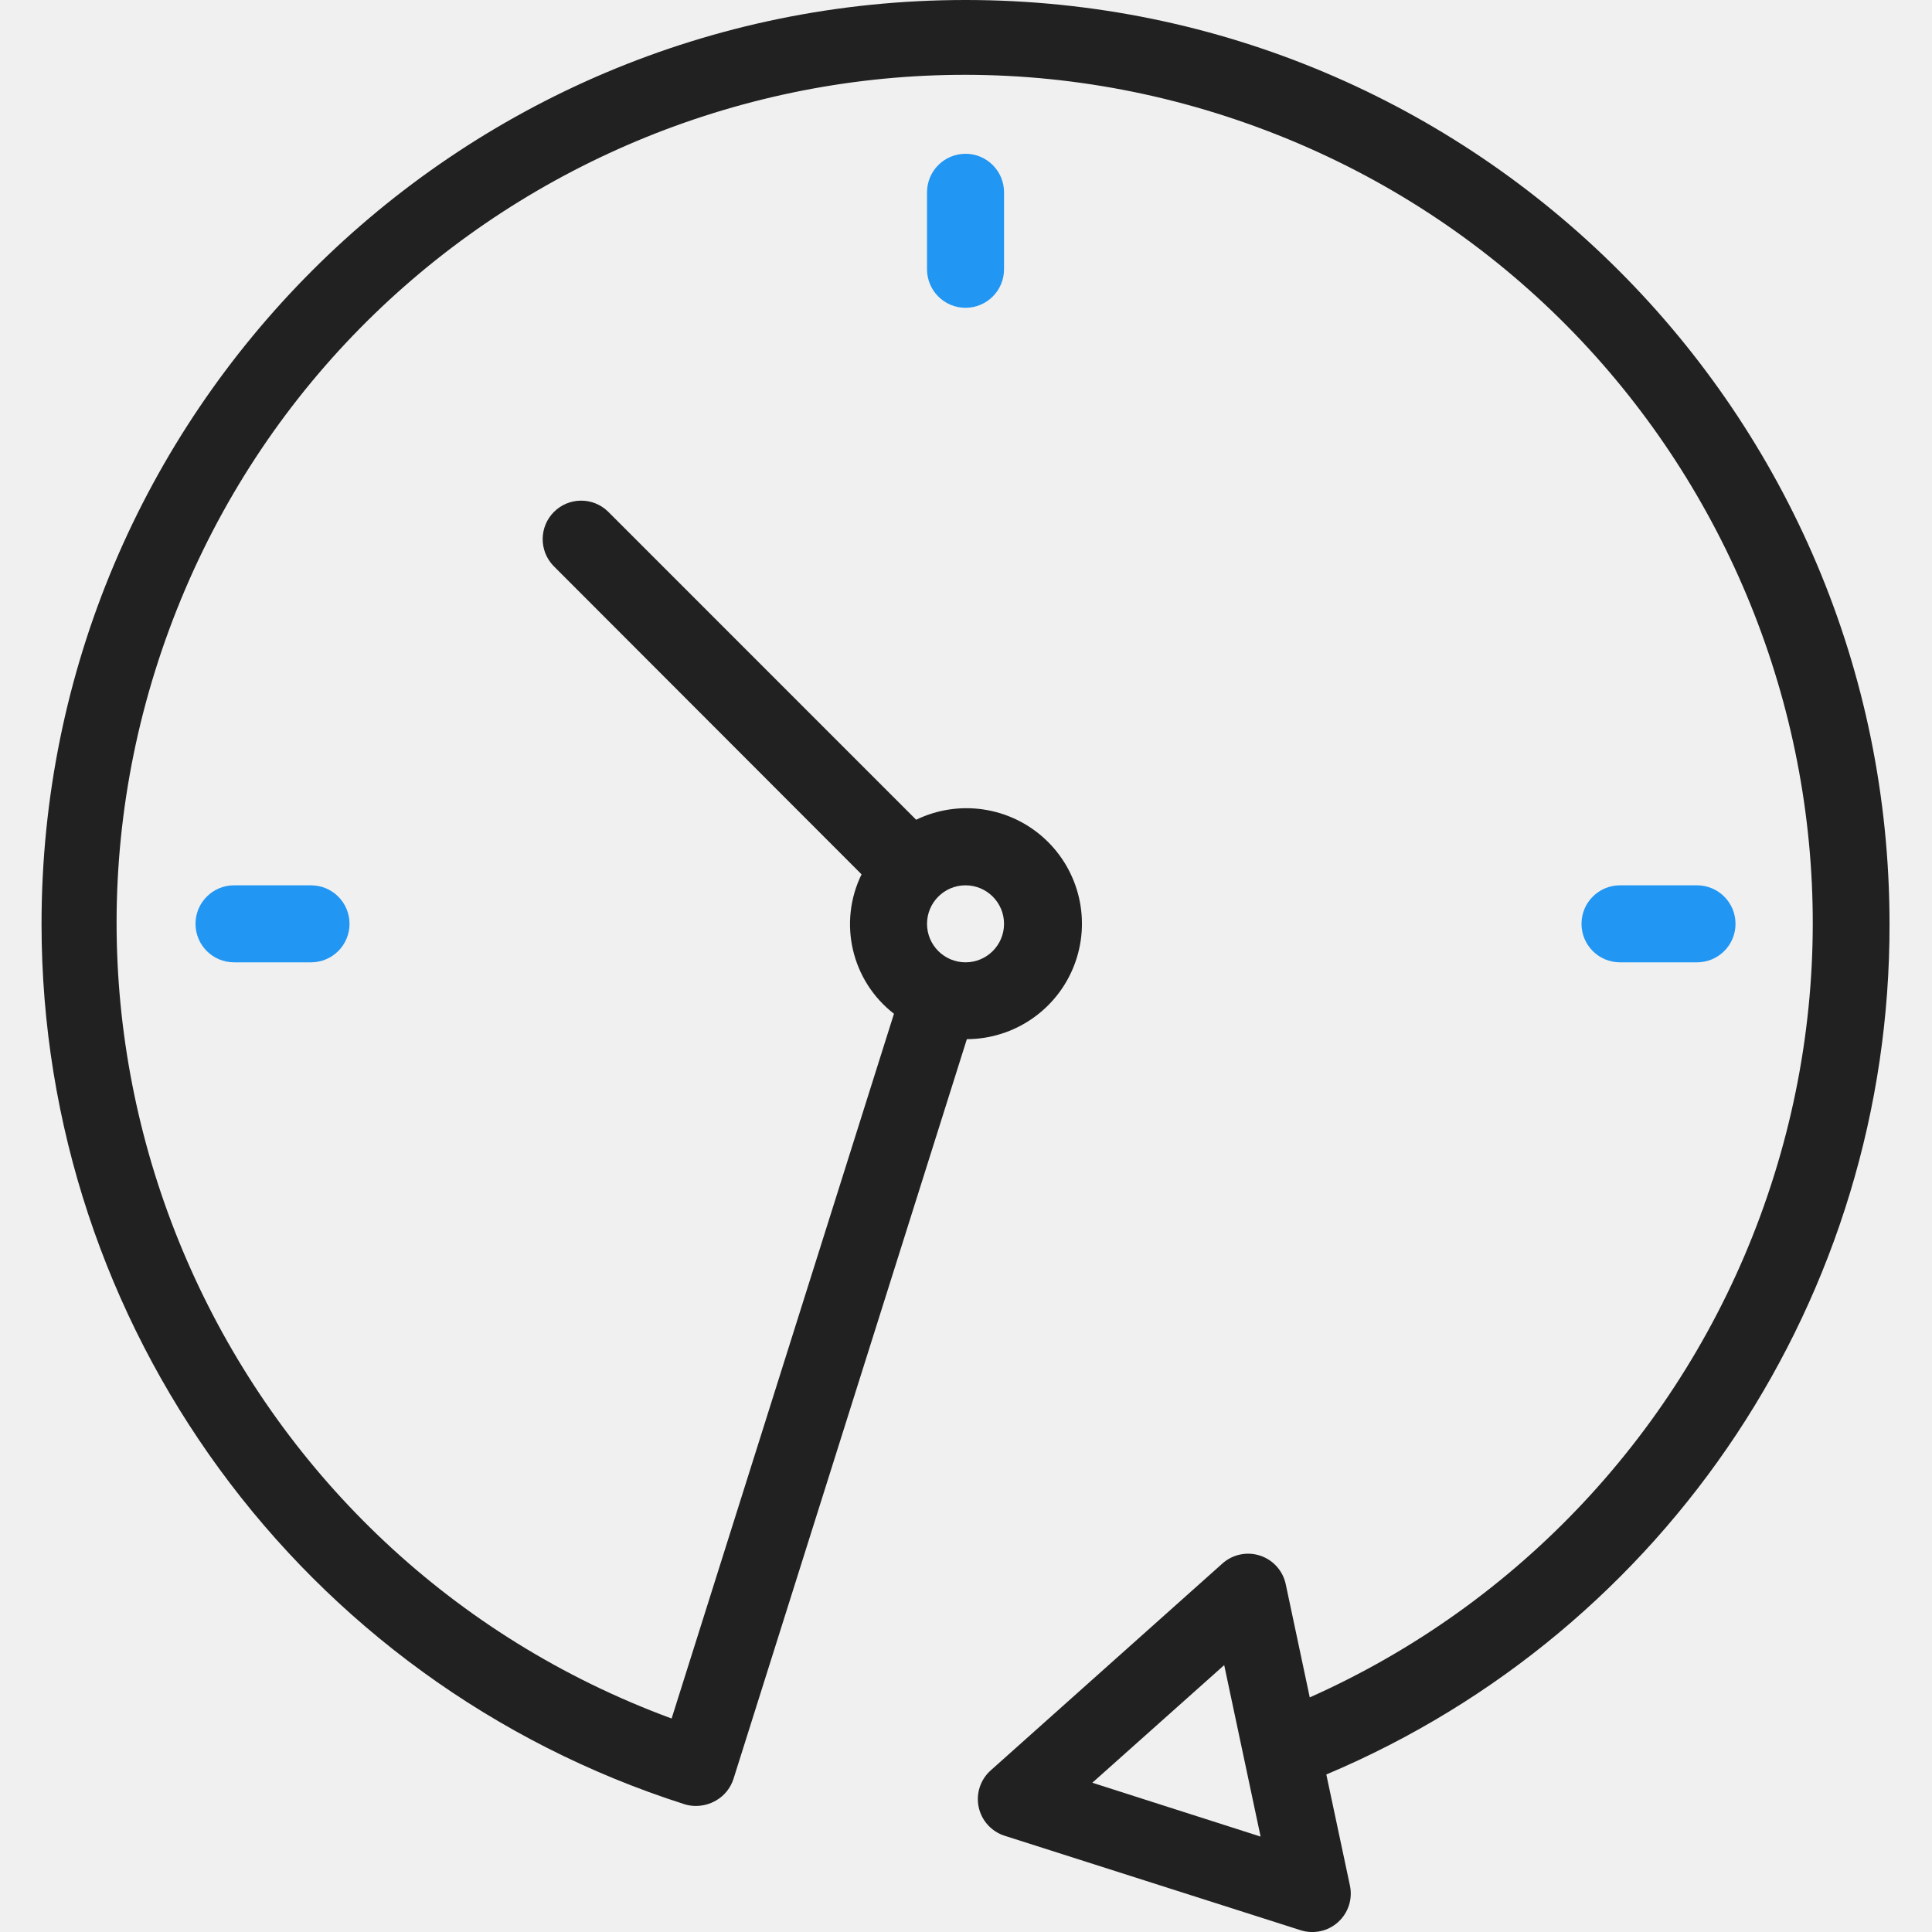
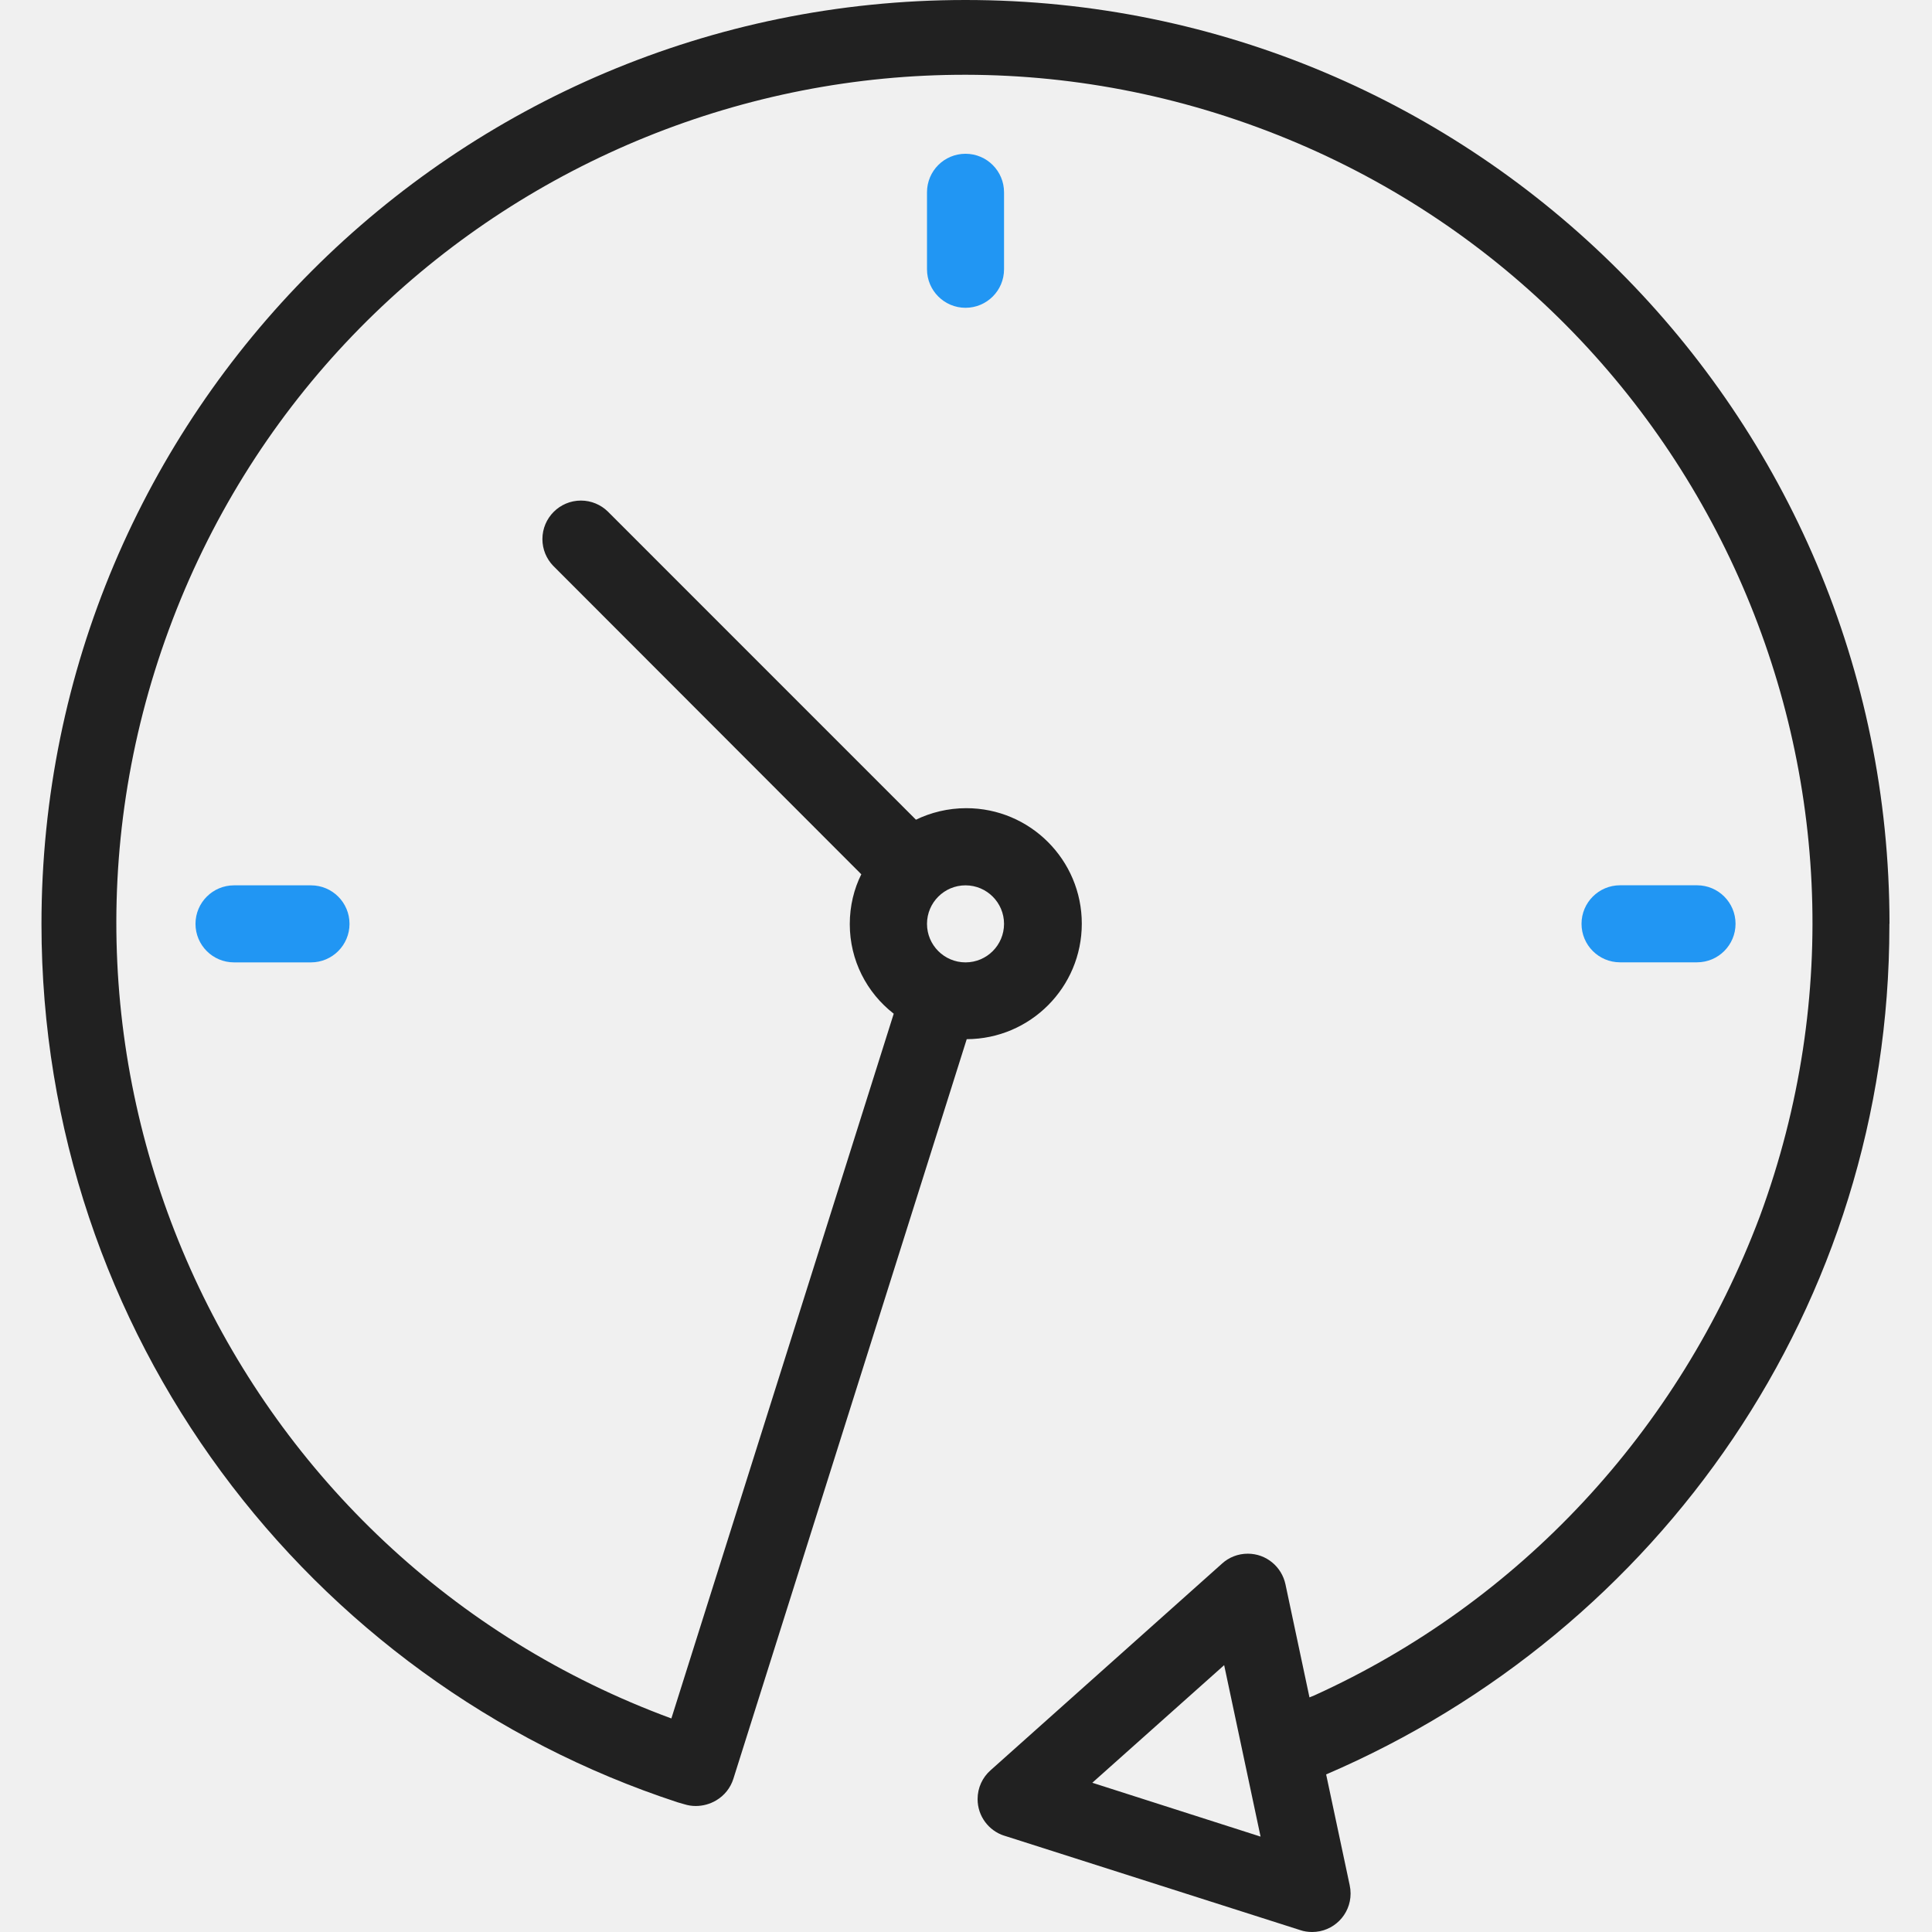
- <svg xmlns="http://www.w3.org/2000/svg" width="70" height="70" fill="none">
-   <g clip-path="url(#clip0)">
-     <path d="M68.461 33.471C68.458 14.982 53.466-.004 34.975 0 16.485.004 1.5 14.996 1.505 33.486A33.478 33.478 0 0024.799 65.37c.133.042.27.063.41.063.263 0 .521-.071.748-.205.296-.175.516-.453.62-.78l8.454-26.797a4.184 4.184 0 10-1.837-7.95L22.025 18.53a1.395 1.395 0 00-1.972 1.973l11.163 11.176a4.104 4.104 0 001.174 5.051l-8.056 25.535C8.414 56.4.262 38.74 6.126 22.82 11.991 6.9 29.65-1.252 45.571 4.613c15.92 5.864 24.072 23.524 18.207 39.444A30.721 30.721 0 0147.455 61.5l-.87-4.1a1.395 1.395 0 00-2.294-.752l-8.393 7.494a1.394 1.394 0 00.505 2.372l10.716 3.42a1.394 1.394 0 001.791-1.619l-.855-4.022a33.37 33.37 0 0020.406-30.82zm-33.478-1.394a1.395 1.395 0 110 2.79 1.395 1.395 0 010-2.79zm4.594 32.515l4.778-4.262 1.319 6.213-6.097-1.951z" fill="#212121" />
-     <path d="M33.588 6.967v2.79a1.395 1.395 0 102.79 0v-2.79a1.395 1.395 0 00-2.79 0zM8.479 32.077a1.395 1.395 0 000 2.79h2.79a1.395 1.395 0 100-2.79h-2.79zM61.486 34.867a1.395 1.395 0 100-2.79h-2.79a1.395 1.395 0 000 2.79h2.79z" fill="#2196F3" />
-   </g>
-   <defs>
-     <clipPath id="clip0">
-       <path fill="#fff" d="M0 0h70v70H0z" />
-     </clipPath>
-   </defs>
+ <svg xmlns="http://www.w3.org/2000/svg" version="1.1" width="32" height="32" viewBox="0 0 32 32">
+   <path fill="#212121" d="M31.296 15.301c-0.001-8.452-6.855-15.303-15.308-15.301s-15.303 6.855-15.301 15.308c0.002 6.788 4.422 12.543 10.54 14.545l0.108 0.031c0.061 0.019 0.123 0.029 0.187 0.029 0.12 0 0.238-0.032 0.342-0.094 0.135-0.080 0.236-0.207 0.283-0.357l3.865-12.25c1.054-0.004 1.906-0.859 1.906-1.913 0-1.056-0.856-1.913-1.913-1.913-0.303 0-0.59 0.071-0.845 0.196l0.011-0.005-5.106-5.107c-0.114-0.11-0.271-0.179-0.443-0.179-0.352 0-0.638 0.286-0.638 0.638 0 0.172 0.068 0.328 0.179 0.443l-0-0 5.103 5.109c-0.121 0.241-0.191 0.525-0.191 0.825 0 0.602 0.283 1.137 0.724 1.481l0.004 0.003-3.683 11.673c-7.278-2.681-11.004-10.754-8.324-18.032s10.754-11.004 18.032-8.323c7.278 2.681 11.004 10.754 8.323 18.032-1.345 3.581-4.003 6.406-7.374 7.938l-0.088 0.036-0.398-1.874c-0.063-0.291-0.318-0.506-0.624-0.506-0.163 0-0.313 0.061-0.425 0.163l0.001-0.001-3.837 3.426c-0.132 0.117-0.214 0.287-0.214 0.477 0 0.283 0.185 0.524 0.441 0.606l0.005 0.001 4.899 1.563c0.058 0.020 0.126 0.031 0.196 0.031 0.352 0 0.637-0.285 0.637-0.637 0-0.047-0.005-0.093-0.015-0.138l0.001 0.004-0.391-1.839c5.528-2.374 9.329-7.772 9.329-14.057 0-0.011 0-0.023-0-0.034v0.002zM15.992 14.664c0.352 0 0.638 0.286 0.638 0.638s-0.285 0.638-0.638 0.638v0c-0.352 0-0.638-0.286-0.638-0.638s0.286-0.638 0.638-0.638v0zM18.092 29.528l2.184-1.948 0.603 2.84-2.787-0.892z" />
+   <path fill="#2196f3" d="M15.354 3.185v1.275c0 0.352 0.286 0.638 0.638 0.638s0.638-0.285 0.638-0.638v0-1.275c0-0.352-0.285-0.638-0.638-0.638s-0.638 0.285-0.638 0.638v0zM3.876 14.664c-0.352 0-0.638 0.286-0.638 0.638s0.285 0.638 0.638 0.638h1.275c0.352 0 0.638-0.286 0.638-0.638s-0.285-0.638-0.638-0.638h-1.275zM28.108 15.939c0.352 0 0.638-0.286 0.638-0.638s-0.285-0.638-0.638-0.638h-1.275c-0.352 0-0.638 0.286-0.638 0.638s0.285 0.638 0.638 0.638h1.275z" />
</svg>
